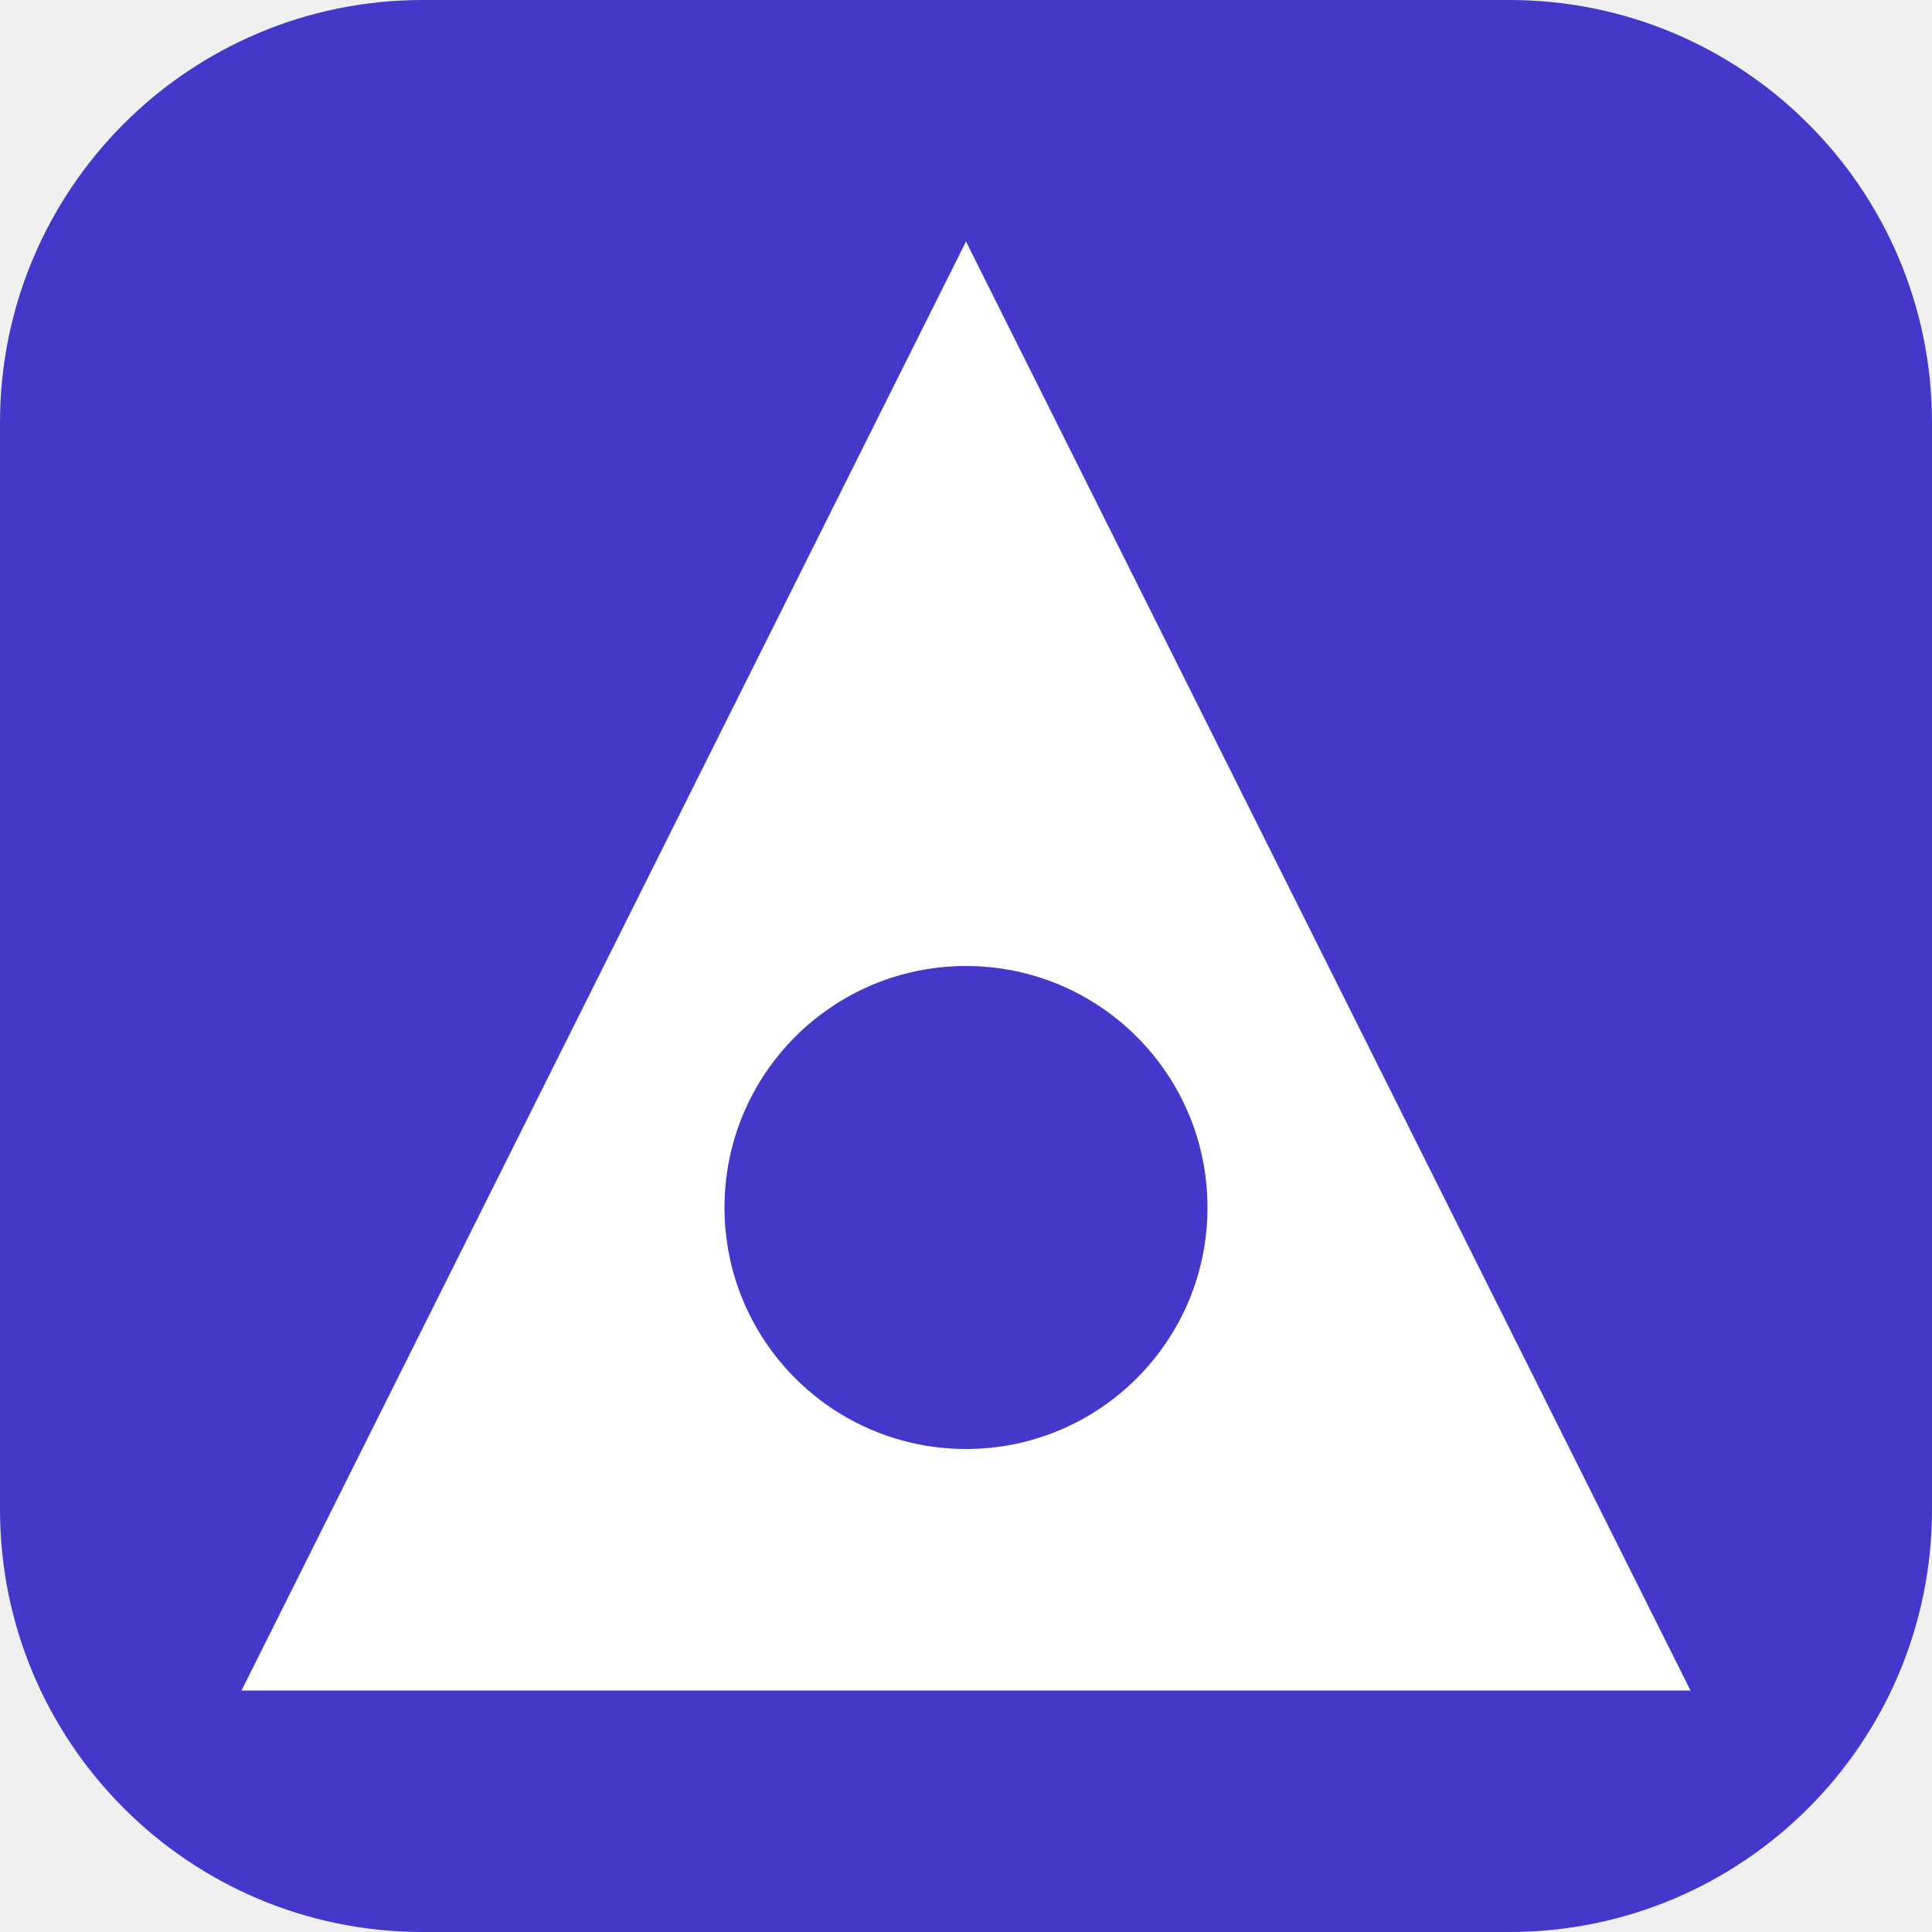
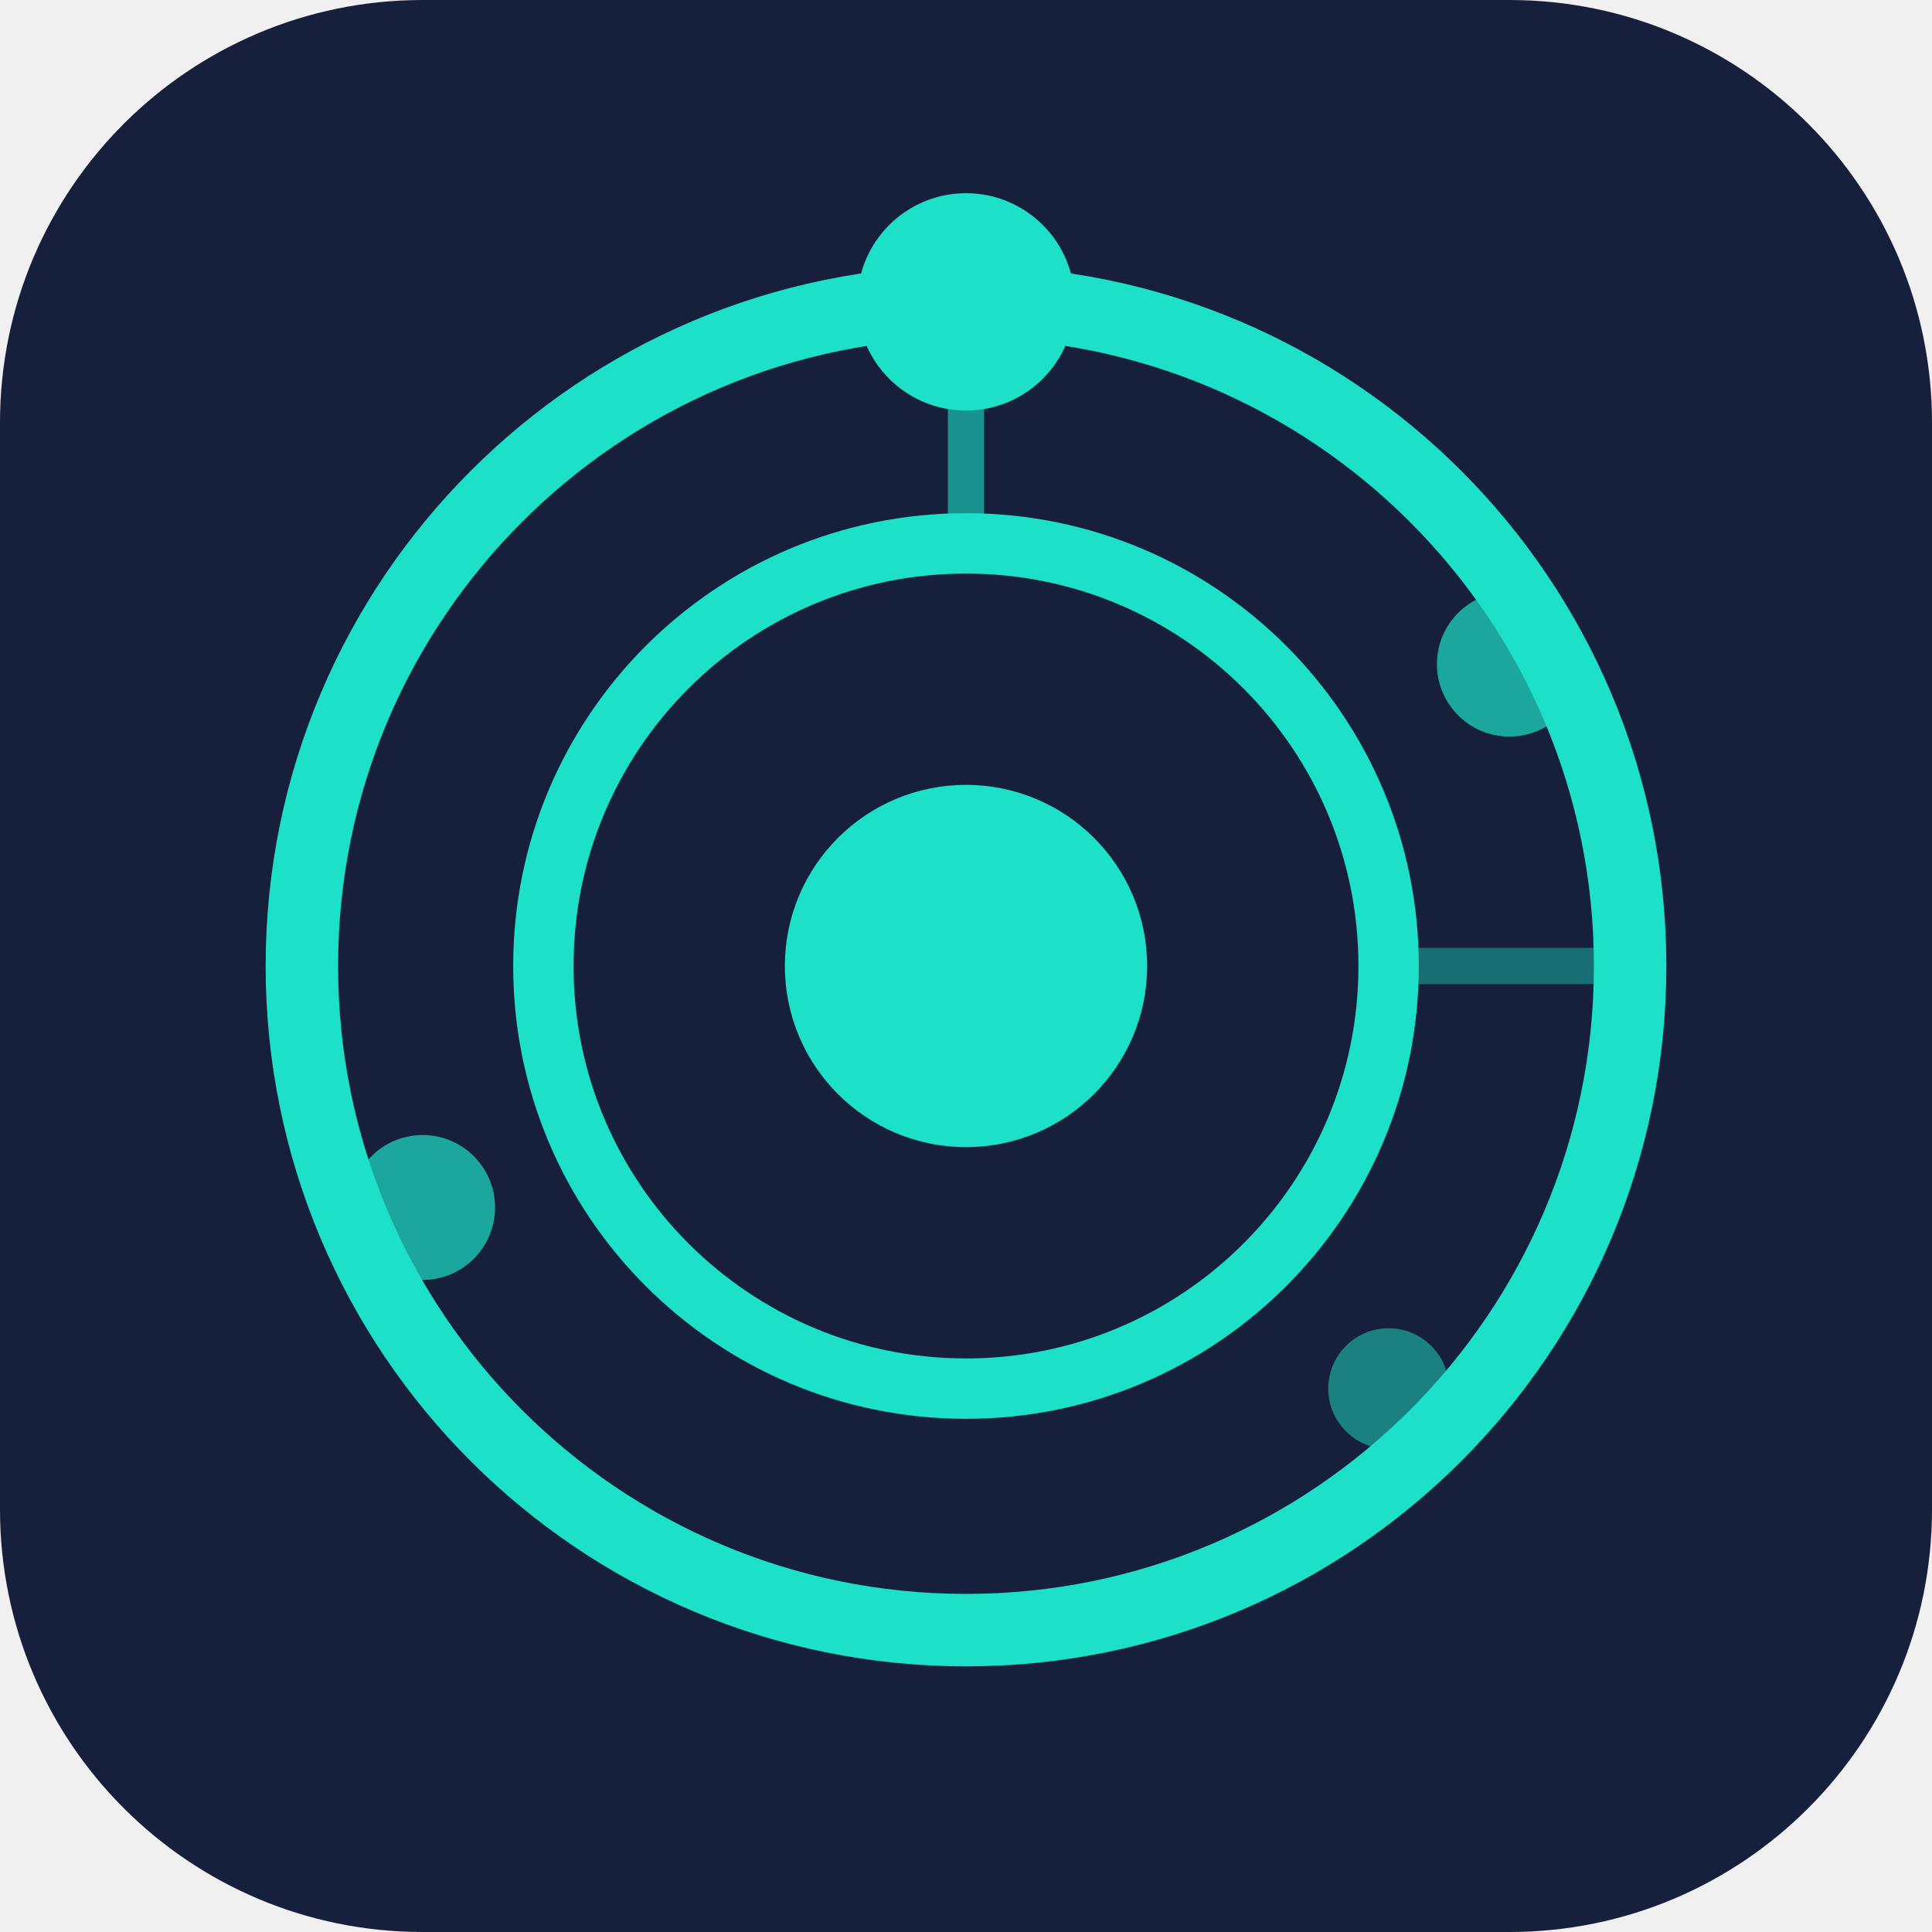
<svg xmlns="http://www.w3.org/2000/svg" viewBox="0 0 32 32" fill="none">
-   <rect width="32" height="32" rx="7" fill="#4338CA" />
-   <path fill-rule="evenodd" d="M16 4 L28 28 H4 Z M16 16 a4 4 0 1 0 0 8 a4 4 0 1 0 0-8 Z" fill="white" />
+   <rect width="32" height="32" rx="7" fill="#16203C" />
+   <circle cx="16" cy="16" r="11" stroke="#1DE0C8" stroke-width="1.2" fill="none" />
+   <circle cx="16" cy="16" r="7" stroke="#1DE0C8" stroke-width="1" fill="none" />
+   <circle cx="16" cy="16" r="3" fill="#1DE0C8" />
+   <circle cx="16" cy="5" r="1.8" fill="#1DE0C8" />
+   <circle cx="25" cy="11" r="1.2" fill="#1DE0C8" opacity="0.7" />
+   <circle cx="7" cy="20" r="1.2" fill="#1DE0C8" opacity="0.7" />
+   <circle cx="23" cy="23" r="1" fill="#1DE0C8" opacity="0.5" />
+   <line x1="16" y1="5" x2="16" y2="9" stroke="#1DE0C8" stroke-width="0.6" opacity="0.6" />
+   <line x1="23" y1="16" x2="27" y2="16" stroke="#1DE0C8" stroke-width="0.6" opacity="0.4" />
</svg>
